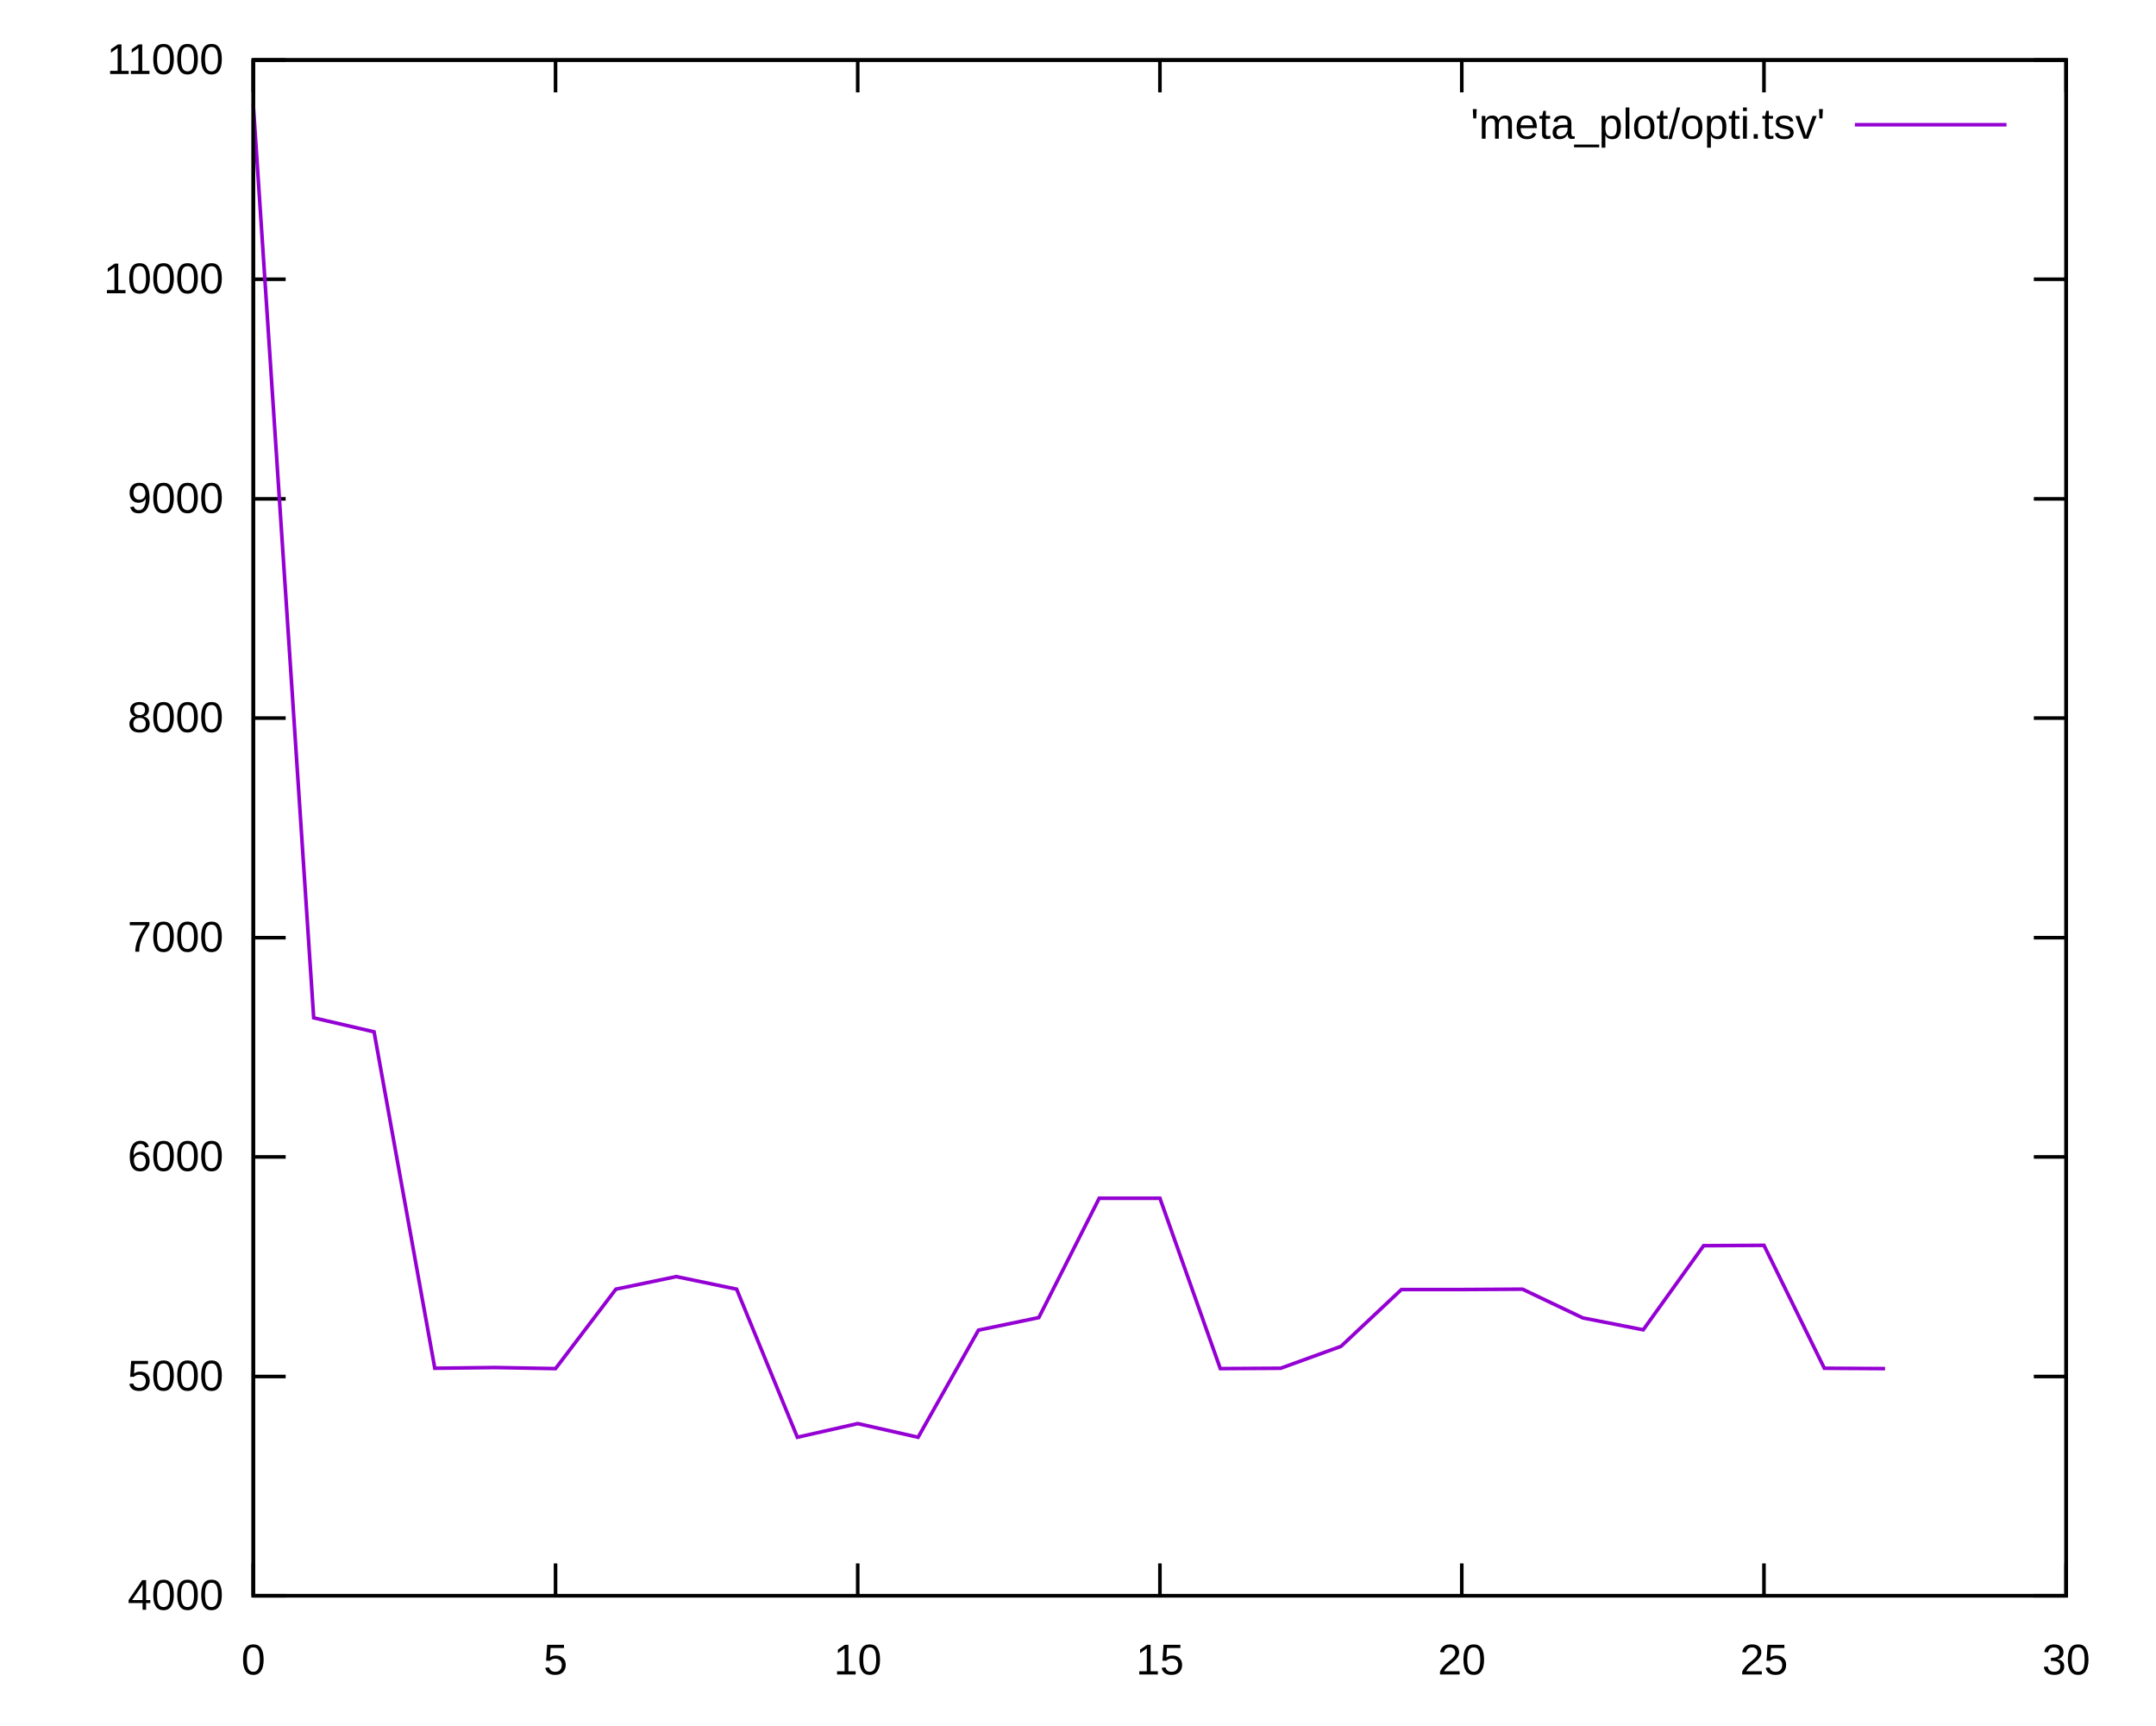
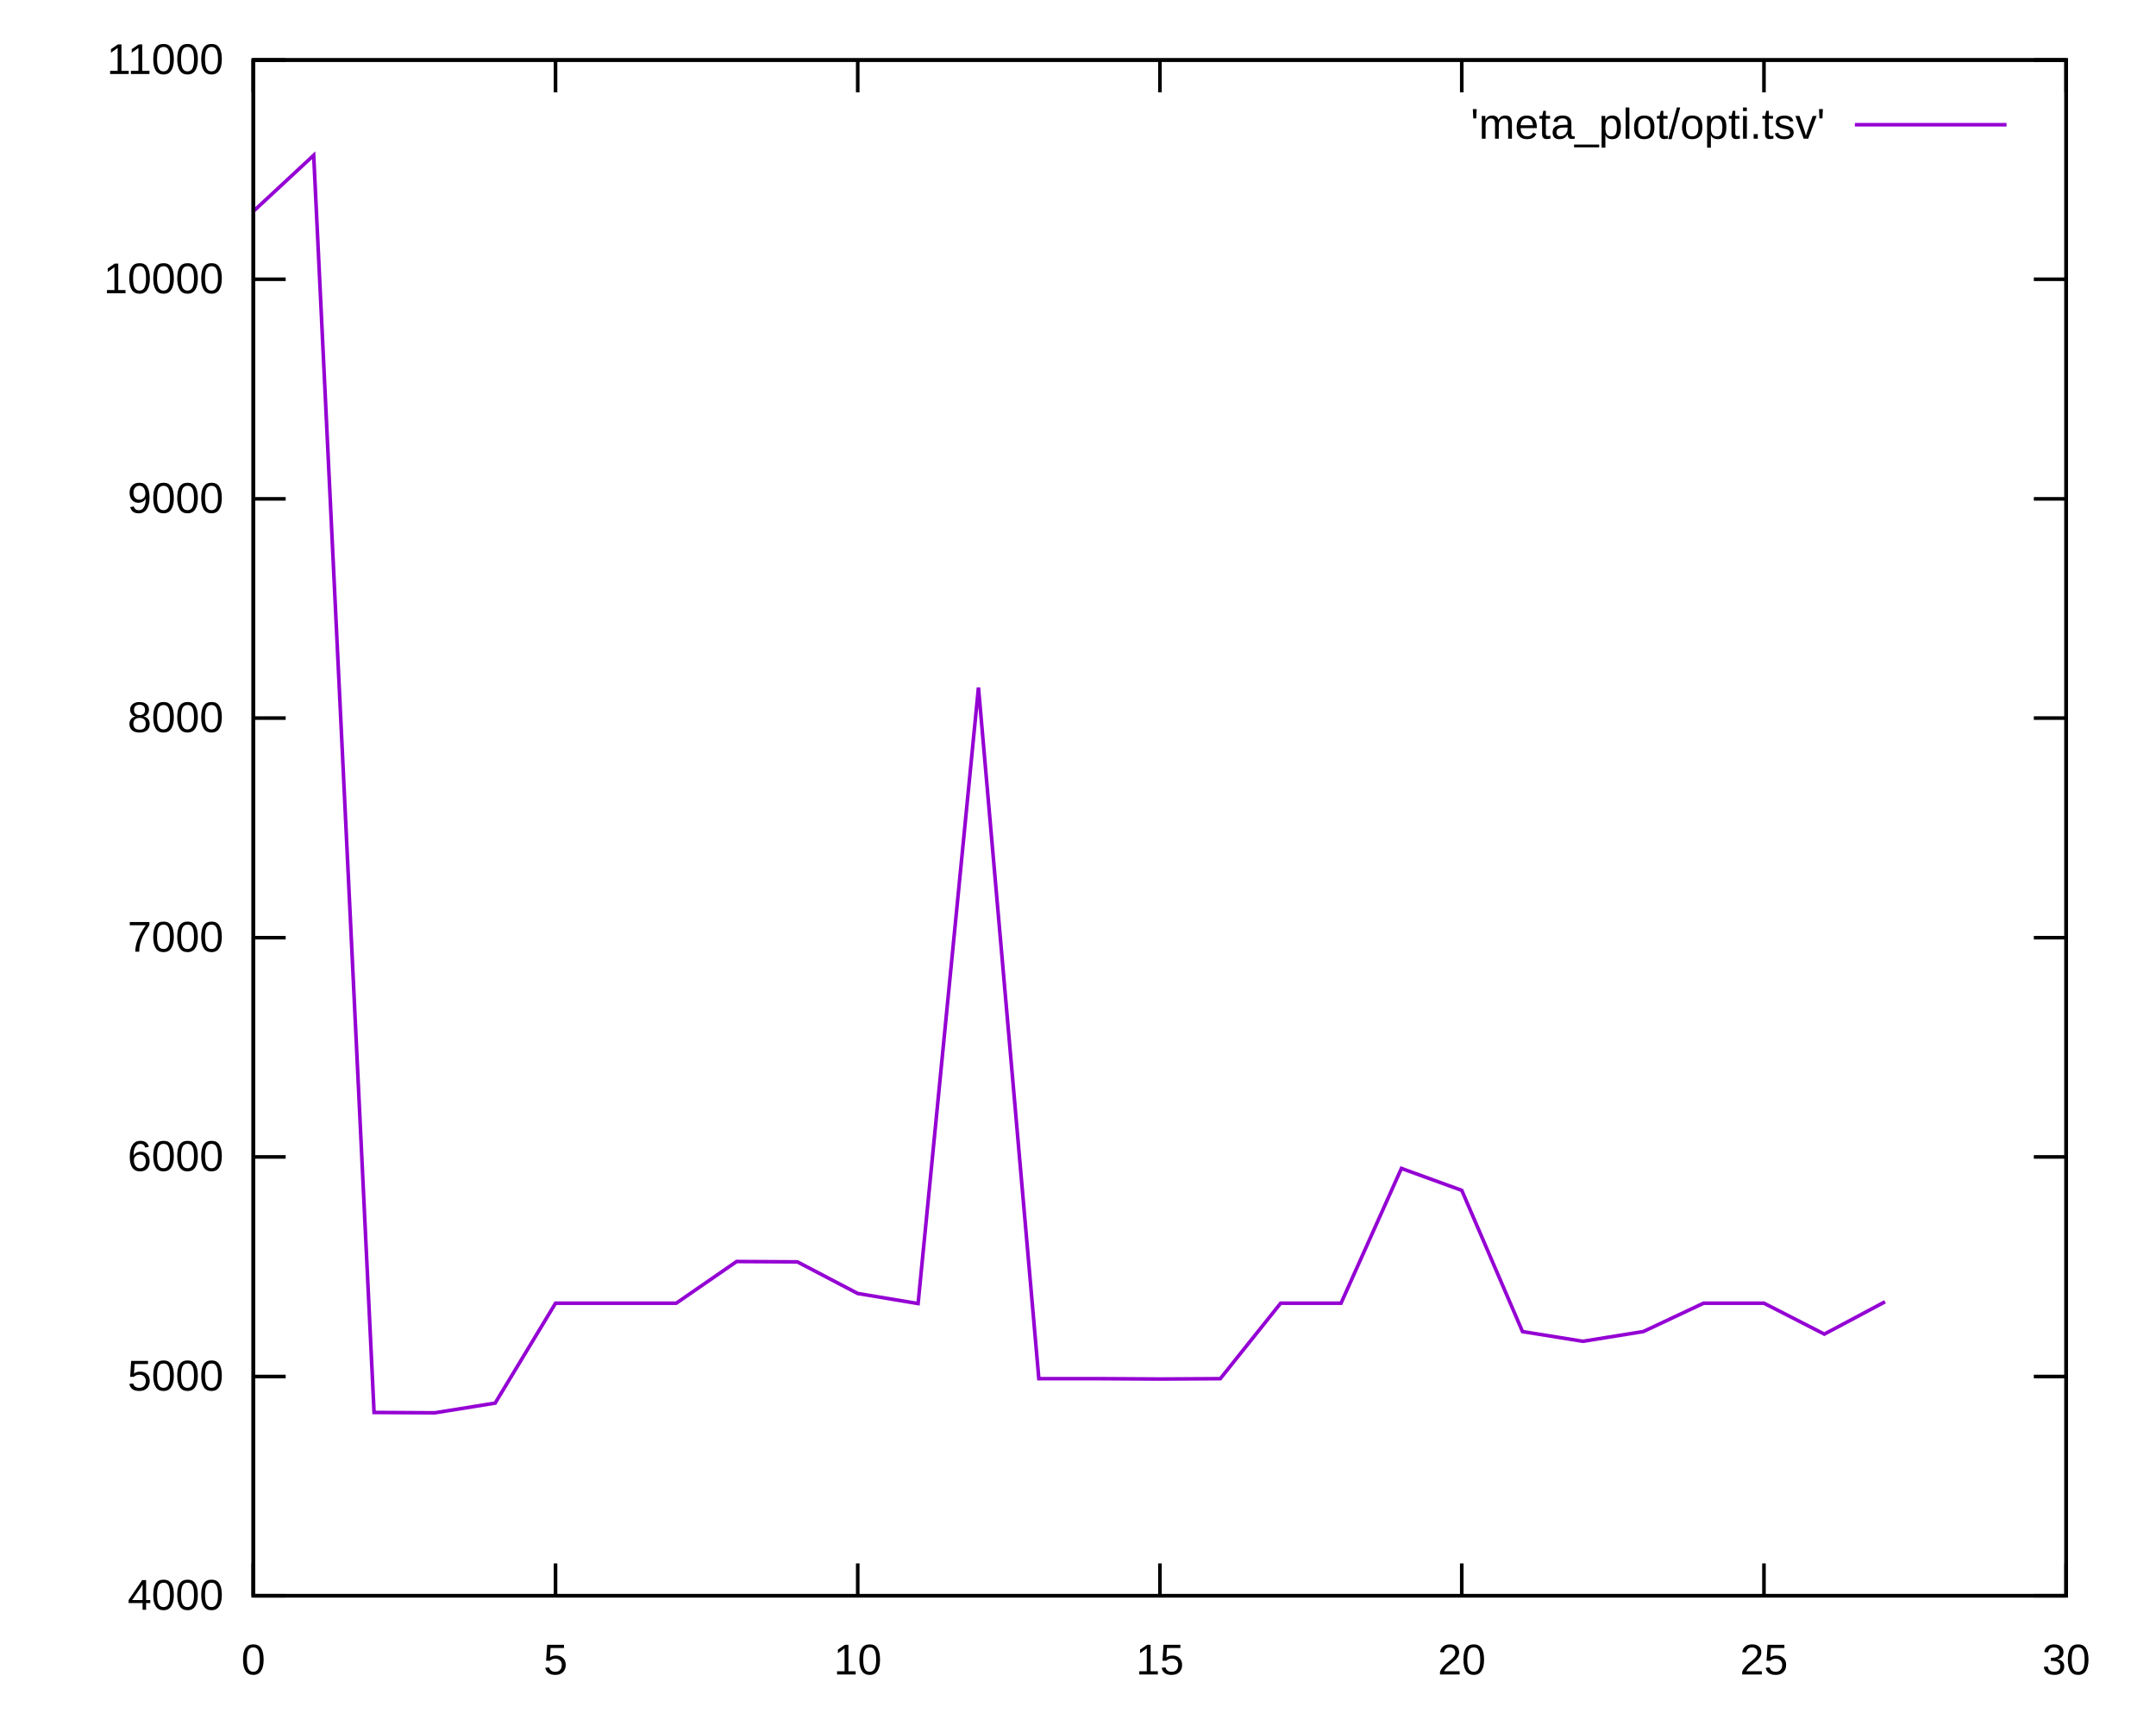
<svg xmlns="http://www.w3.org/2000/svg" xmlns:xlink="http://www.w3.org/1999/xlink" width="600" height="480" viewBox="0 0 600 480">
  <g id="gnuplot_canvas">
    <rect x="0" y="0" width="600" height="480" fill="none" />
    <defs>
      <circle id="gpDot" r="0.5" stroke-width="0.5" />
      <path id="gpPt0" stroke-width="0.222" stroke="currentColor" d="M-1,0 h2 M0,-1 v2" />
      <path id="gpPt1" stroke-width="0.222" stroke="currentColor" d="M-1,-1 L1,1 M1,-1 L-1,1" />
      <path id="gpPt2" stroke-width="0.222" stroke="currentColor" d="M-1,0 L1,0 M0,-1 L0,1 M-1,-1 L1,1 M-1,1 L1,-1" />
      <rect id="gpPt3" stroke-width="0.222" stroke="currentColor" x="-1" y="-1" width="2" height="2" />
      <rect id="gpPt4" stroke-width="0.222" stroke="currentColor" fill="currentColor" x="-1" y="-1" width="2" height="2" />
      <circle id="gpPt5" stroke-width="0.222" stroke="currentColor" cx="0" cy="0" r="1" />
      <use xlink:href="#gpPt5" id="gpPt6" fill="currentColor" stroke="none" />
      <path id="gpPt7" stroke-width="0.222" stroke="currentColor" d="M0,-1.33 L-1.33,0.67 L1.33,0.67 z" />
      <use xlink:href="#gpPt7" id="gpPt8" fill="currentColor" stroke="none" />
      <use xlink:href="#gpPt7" id="gpPt9" stroke="currentColor" transform="rotate(180)" />
      <use xlink:href="#gpPt9" id="gpPt10" fill="currentColor" stroke="none" />
      <use xlink:href="#gpPt3" id="gpPt11" stroke="currentColor" transform="rotate(45)" />
      <use xlink:href="#gpPt11" id="gpPt12" fill="currentColor" stroke="none" />
      <path id="gpPt13" stroke-width="0.222" stroke="currentColor" d="M0,1.330 L1.265,0.411 L0.782,-1.067 L-0.782,-1.076 L-1.265,0.411 z" />
      <use xlink:href="#gpPt13" id="gpPt14" fill="currentColor" stroke="none" />
      <filter id="textbox" filterUnits="objectBoundingBox" x="0" y="0" height="1" width="1">
        <feFlood flood-color="white" flood-opacity="1" result="bgnd" />
        <feComposite in="SourceGraphic" in2="bgnd" operator="atop" />
      </filter>
      <filter id="greybox" filterUnits="objectBoundingBox" x="0" y="0" height="1" width="1">
        <feFlood flood-color="lightgrey" flood-opacity="1" result="grey" />
        <feComposite in="SourceGraphic" in2="grey" operator="atop" />
      </filter>
    </defs>
    <g fill="none" color="white" stroke="currentColor" stroke-width="1.00" stroke-linecap="butt" stroke-linejoin="miter">
</g>
    <g fill="none" color="black" stroke="currentColor" stroke-width="1.00" stroke-linecap="butt" stroke-linejoin="miter">
      <path stroke="black" d="M70.5,444.0 L79.5,444.0 M575.0,444.0 L566.0,444.0  " />
      <g transform="translate(62.2,447.9)" stroke="none" fill="black" font-family="Arial" font-size="12.00" text-anchor="end">
        <text>
          <tspan font-family="Arial"> 4000</tspan>
        </text>
      </g>
    </g>
    <g fill="none" color="black" stroke="currentColor" stroke-width="1.00" stroke-linecap="butt" stroke-linejoin="miter">
      <path stroke="black" d="M70.5,383.0 L79.5,383.0 M575.0,383.0 L566.0,383.0  " />
      <g transform="translate(62.2,386.9)" stroke="none" fill="black" font-family="Arial" font-size="12.00" text-anchor="end">
        <text>
          <tspan font-family="Arial"> 5000</tspan>
        </text>
      </g>
    </g>
    <g fill="none" color="black" stroke="currentColor" stroke-width="1.00" stroke-linecap="butt" stroke-linejoin="miter">
      <path stroke="black" d="M70.5,321.9 L79.5,321.9 M575.0,321.9 L566.0,321.9  " />
      <g transform="translate(62.2,325.8)" stroke="none" fill="black" font-family="Arial" font-size="12.00" text-anchor="end">
        <text>
          <tspan font-family="Arial"> 6000</tspan>
        </text>
      </g>
    </g>
    <g fill="none" color="black" stroke="currentColor" stroke-width="1.00" stroke-linecap="butt" stroke-linejoin="miter">
      <path stroke="black" d="M70.5,260.9 L79.5,260.9 M575.0,260.9 L566.0,260.9  " />
      <g transform="translate(62.2,264.8)" stroke="none" fill="black" font-family="Arial" font-size="12.00" text-anchor="end">
        <text>
          <tspan font-family="Arial"> 7000</tspan>
        </text>
      </g>
    </g>
    <g fill="none" color="black" stroke="currentColor" stroke-width="1.00" stroke-linecap="butt" stroke-linejoin="miter">
      <path stroke="black" d="M70.5,199.8 L79.5,199.8 M575.0,199.8 L566.0,199.8  " />
      <g transform="translate(62.2,203.7)" stroke="none" fill="black" font-family="Arial" font-size="12.00" text-anchor="end">
        <text>
          <tspan font-family="Arial"> 8000</tspan>
        </text>
      </g>
    </g>
    <g fill="none" color="black" stroke="currentColor" stroke-width="1.00" stroke-linecap="butt" stroke-linejoin="miter">
      <path stroke="black" d="M70.5,138.8 L79.5,138.8 M575.0,138.8 L566.0,138.8  " />
      <g transform="translate(62.2,142.7)" stroke="none" fill="black" font-family="Arial" font-size="12.00" text-anchor="end">
        <text>
          <tspan font-family="Arial"> 9000</tspan>
        </text>
      </g>
    </g>
    <g fill="none" color="black" stroke="currentColor" stroke-width="1.00" stroke-linecap="butt" stroke-linejoin="miter">
      <path stroke="black" d="M70.5,77.7 L79.5,77.7 M575.0,77.7 L566.0,77.7  " />
      <g transform="translate(62.2,81.6)" stroke="none" fill="black" font-family="Arial" font-size="12.00" text-anchor="end">
        <text>
          <tspan font-family="Arial"> 10000</tspan>
        </text>
      </g>
    </g>
    <g fill="none" color="black" stroke="currentColor" stroke-width="1.00" stroke-linecap="butt" stroke-linejoin="miter">
      <path stroke="black" d="M70.5,16.7 L79.5,16.7 M575.0,16.7 L566.0,16.7  " />
      <g transform="translate(62.2,20.6)" stroke="none" fill="black" font-family="Arial" font-size="12.00" text-anchor="end">
        <text>
          <tspan font-family="Arial"> 11000</tspan>
        </text>
      </g>
    </g>
    <g fill="none" color="black" stroke="currentColor" stroke-width="1.00" stroke-linecap="butt" stroke-linejoin="miter">
      <path stroke="black" d="M70.5,444.0 L70.5,435.0 M70.5,16.7 L70.5,25.7  " />
      <g transform="translate(70.5,465.9)" stroke="none" fill="black" font-family="Arial" font-size="12.00" text-anchor="middle">
        <text>
          <tspan font-family="Arial"> 0</tspan>
        </text>
      </g>
    </g>
    <g fill="none" color="black" stroke="currentColor" stroke-width="1.00" stroke-linecap="butt" stroke-linejoin="miter">
      <path stroke="black" d="M154.6,444.0 L154.6,435.0 M154.6,16.7 L154.6,25.7  " />
      <g transform="translate(154.6,465.9)" stroke="none" fill="black" font-family="Arial" font-size="12.00" text-anchor="middle">
        <text>
          <tspan font-family="Arial"> 5</tspan>
        </text>
      </g>
    </g>
    <g fill="none" color="black" stroke="currentColor" stroke-width="1.00" stroke-linecap="butt" stroke-linejoin="miter">
      <path stroke="black" d="M238.7,444.0 L238.7,435.0 M238.7,16.7 L238.7,25.7  " />
      <g transform="translate(238.7,465.9)" stroke="none" fill="black" font-family="Arial" font-size="12.00" text-anchor="middle">
        <text>
          <tspan font-family="Arial"> 10</tspan>
        </text>
      </g>
    </g>
    <g fill="none" color="black" stroke="currentColor" stroke-width="1.00" stroke-linecap="butt" stroke-linejoin="miter">
      <path stroke="black" d="M322.8,444.0 L322.8,435.0 M322.8,16.7 L322.8,25.7  " />
      <g transform="translate(322.8,465.9)" stroke="none" fill="black" font-family="Arial" font-size="12.00" text-anchor="middle">
        <text>
          <tspan font-family="Arial"> 15</tspan>
        </text>
      </g>
    </g>
    <g fill="none" color="black" stroke="currentColor" stroke-width="1.00" stroke-linecap="butt" stroke-linejoin="miter">
      <path stroke="black" d="M406.8,444.0 L406.8,435.0 M406.8,16.7 L406.8,25.7  " />
      <g transform="translate(406.8,465.9)" stroke="none" fill="black" font-family="Arial" font-size="12.00" text-anchor="middle">
        <text>
          <tspan font-family="Arial"> 20</tspan>
        </text>
      </g>
    </g>
    <g fill="none" color="black" stroke="currentColor" stroke-width="1.00" stroke-linecap="butt" stroke-linejoin="miter">
      <path stroke="black" d="M490.9,444.0 L490.9,435.0 M490.9,16.7 L490.9,25.7  " />
      <g transform="translate(490.9,465.9)" stroke="none" fill="black" font-family="Arial" font-size="12.00" text-anchor="middle">
        <text>
          <tspan font-family="Arial"> 25</tspan>
        </text>
      </g>
    </g>
    <g fill="none" color="black" stroke="currentColor" stroke-width="1.00" stroke-linecap="butt" stroke-linejoin="miter">
      <path stroke="black" d="M575.0,444.0 L575.0,435.0 M575.0,16.7 L575.0,25.7  " />
      <g transform="translate(575.0,465.9)" stroke="none" fill="black" font-family="Arial" font-size="12.00" text-anchor="middle">
        <text>
          <tspan font-family="Arial"> 30</tspan>
        </text>
      </g>
    </g>
    <g fill="none" color="black" stroke="currentColor" stroke-width="1.00" stroke-linecap="butt" stroke-linejoin="miter">
</g>
    <g fill="none" color="black" stroke="currentColor" stroke-width="1.00" stroke-linecap="butt" stroke-linejoin="miter">
      <path stroke="black" d="M70.5,16.7 L70.5,444.0 L575.0,444.0 L575.0,16.7 L70.5,16.7 Z  " />
    </g>
    <g fill="none" color="black" stroke="currentColor" stroke-width="1.00" stroke-linecap="butt" stroke-linejoin="miter">
</g>
    <g id="gnuplot_plot_1">
      <g fill="none" color="black" stroke="currentColor" stroke-width="1.00" stroke-linecap="butt" stroke-linejoin="miter">
        <g transform="translate(507.9,38.6)" stroke="none" fill="black" font-family="Arial" font-size="12.00" text-anchor="end">
          <text>'meta_plot/opti.tsv'</text>
        </g>
      </g>
      <g fill="none" color="black" stroke="currentColor" stroke-width="1.00" stroke-linecap="butt" stroke-linejoin="miter">
-         <path stroke="rgb(148,   0, 211)" d="M516.2,34.7 L558.4,34.7 M70.5,29.2 L87.3,283.2 L104.1,287.1 L121.0,380.7 L137.8,380.5 L154.6,380.8   L171.4,358.7 L188.2,355.2 L205.0,358.7 L221.9,399.9 L238.7,396.1 L255.5,399.9 L272.3,370.1 L289.1,366.6   L305.9,333.4 L322.8,333.4 L339.6,380.8 L356.4,380.7 L373.2,374.6 L390.0,358.8 L406.8,358.8 L423.7,358.7   L440.5,366.7 L457.3,370.0 L474.1,346.6 L490.9,346.5 L507.7,380.7 L524.6,380.8  " />
+         <path stroke="rgb(148,   0, 211)" d="M516.2,34.7 L558.4,34.7 M70.5,58.8 L87.3,43.2 L104.1,393.0 L121.0,393.1 L137.8,390.4 L154.6,362.6   L171.4,362.6 L188.2,362.6 L205.0,351.0 L221.9,351.1 L238.7,359.9 L255.5,362.7 L272.3,191.3 L289.1,383.6   L305.9,383.6 L322.8,383.7 L339.6,383.6 L356.4,362.6 L373.2,362.6 L390.0,325.1 L406.8,331.2 L423.7,370.5   L440.5,373.2 L457.3,370.5 L474.1,362.6 L490.9,362.6 L507.7,371.2 L524.6,362.2  " />
      </g>
    </g>
    <g fill="none" color="white" stroke="rgb(148,   0, 211)" stroke-width="2.00" stroke-linecap="butt" stroke-linejoin="miter">
</g>
    <g fill="none" color="black" stroke="currentColor" stroke-width="2.00" stroke-linecap="butt" stroke-linejoin="miter">
</g>
    <g fill="none" color="black" stroke="black" stroke-width="1.00" stroke-linecap="butt" stroke-linejoin="miter">
</g>
    <g fill="none" color="black" stroke="currentColor" stroke-width="1.00" stroke-linecap="butt" stroke-linejoin="miter">
      <path stroke="black" d="M70.5,16.7 L70.5,444.0 L575.0,444.0 L575.0,16.7 L70.5,16.7 Z  " />
    </g>
    <g fill="none" color="black" stroke="currentColor" stroke-width="1.00" stroke-linecap="butt" stroke-linejoin="miter">
</g>
  </g>
</svg>
